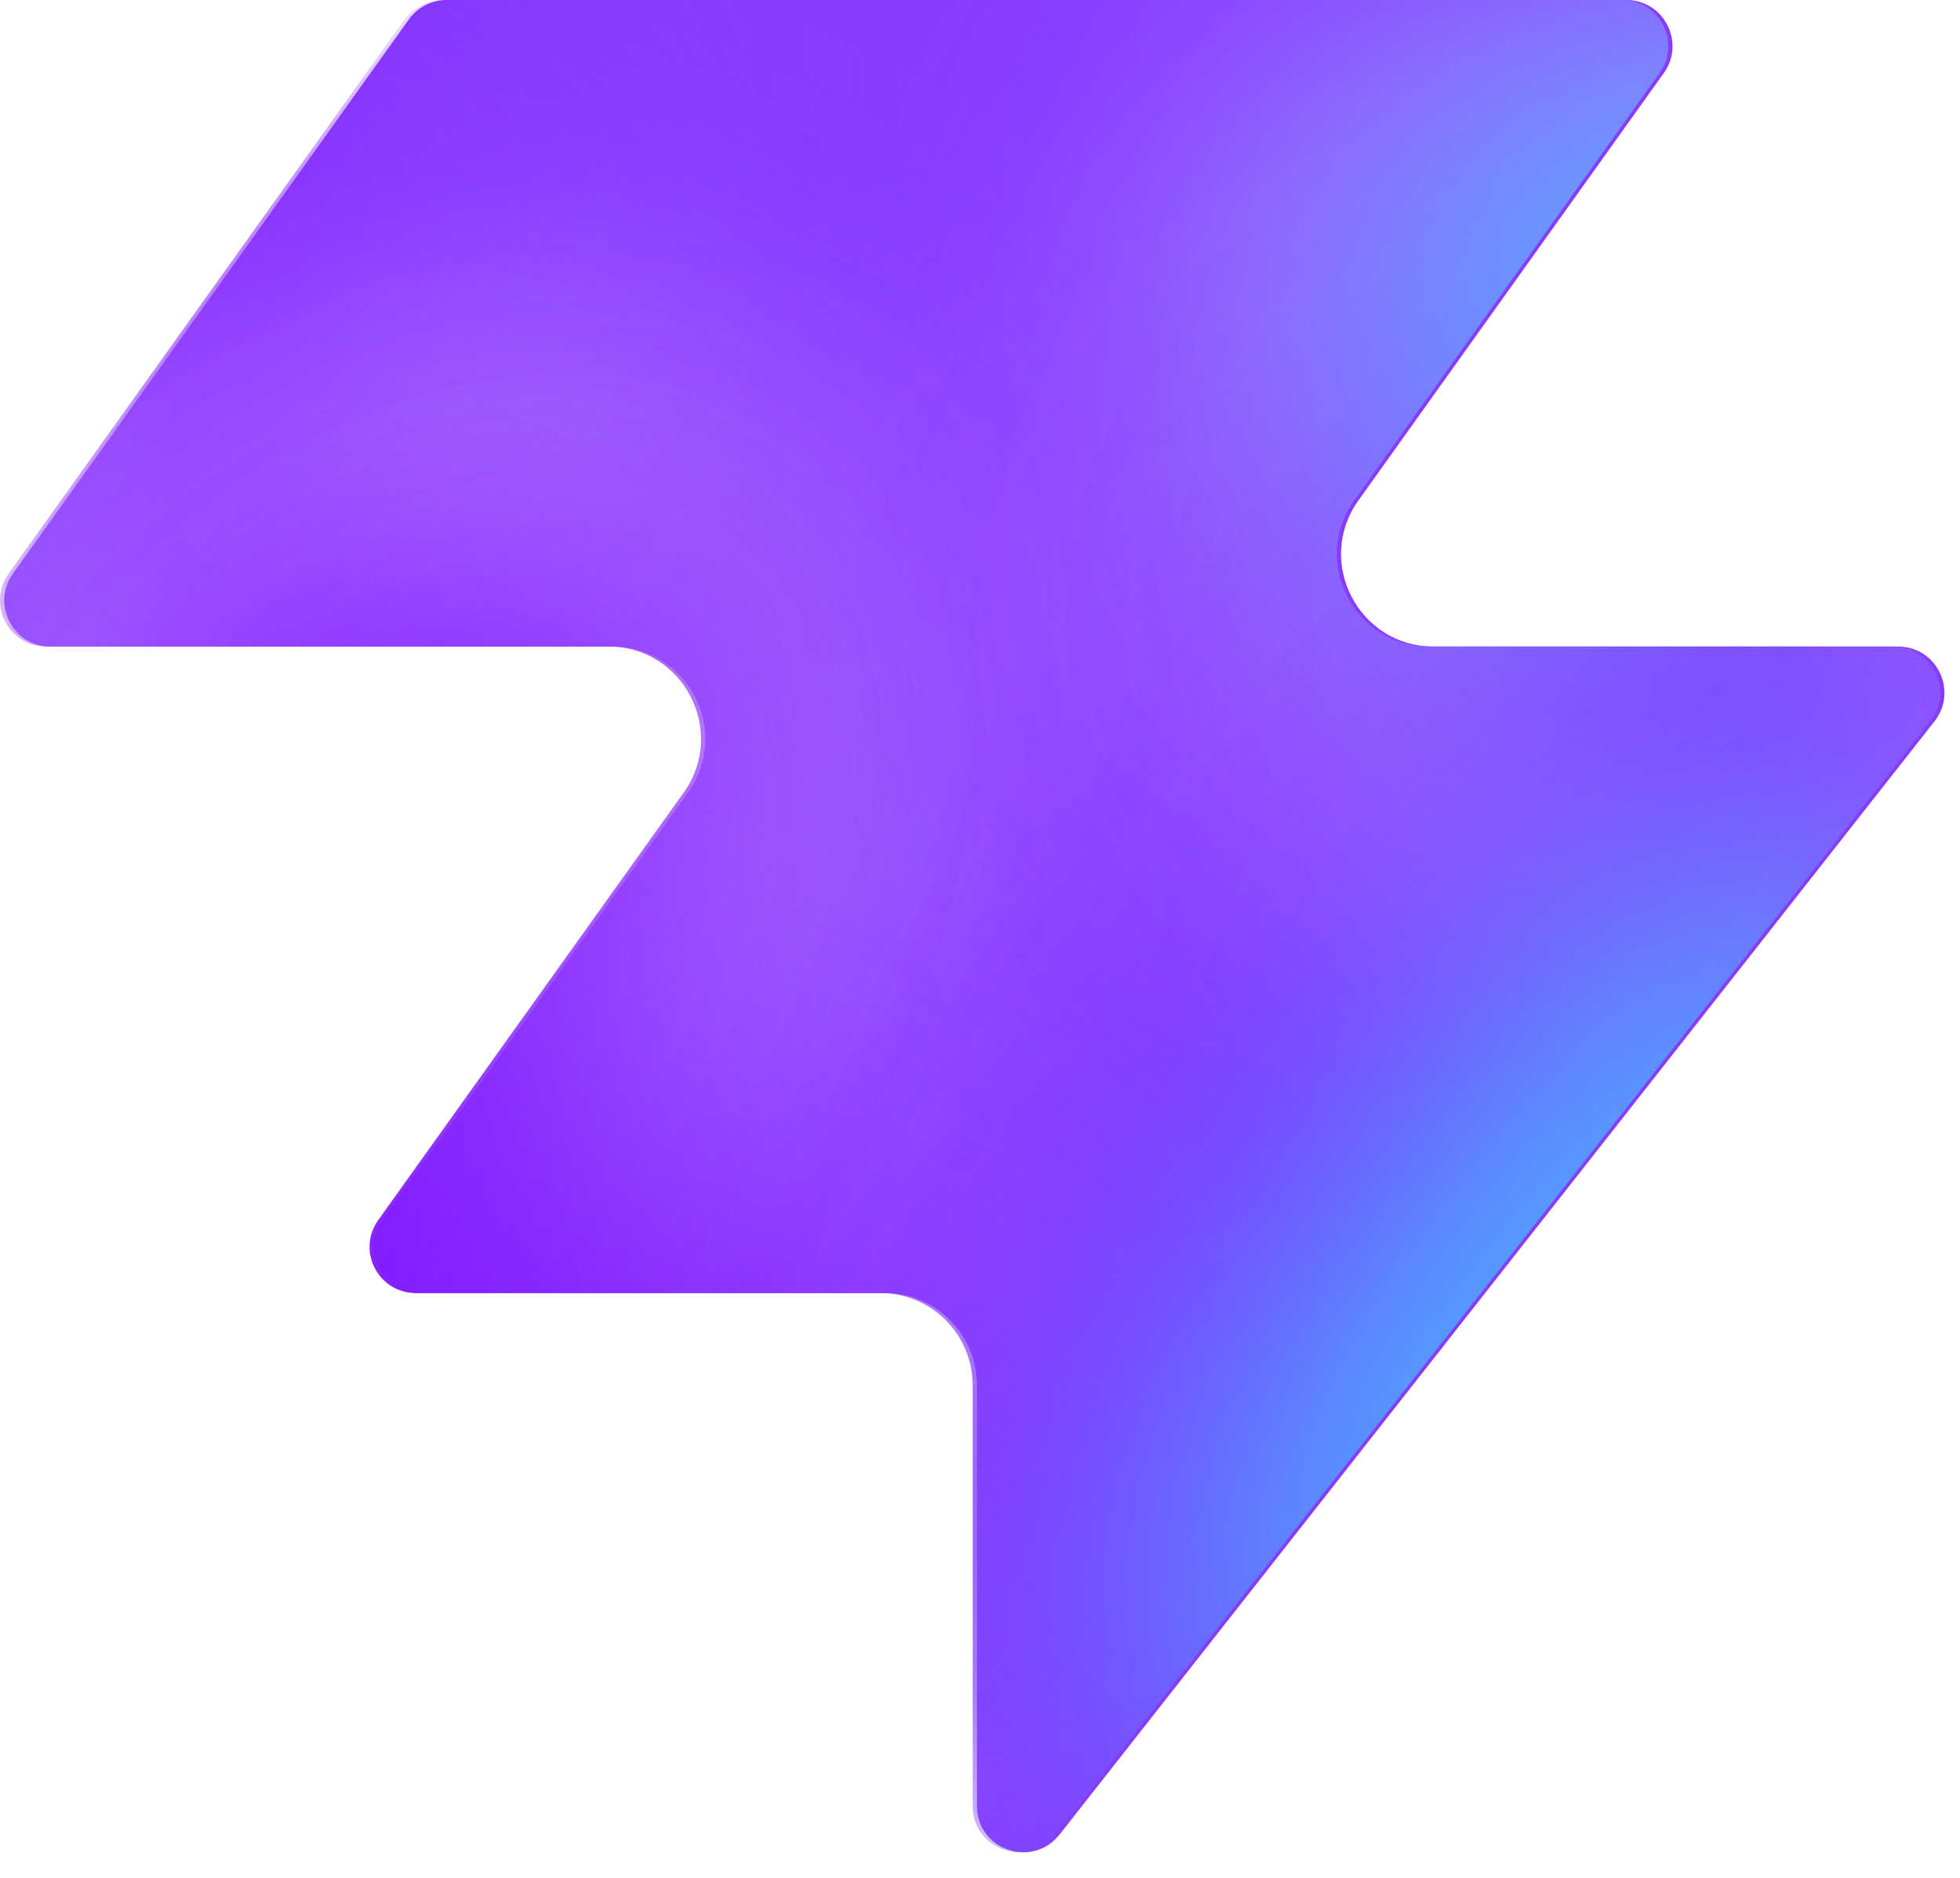
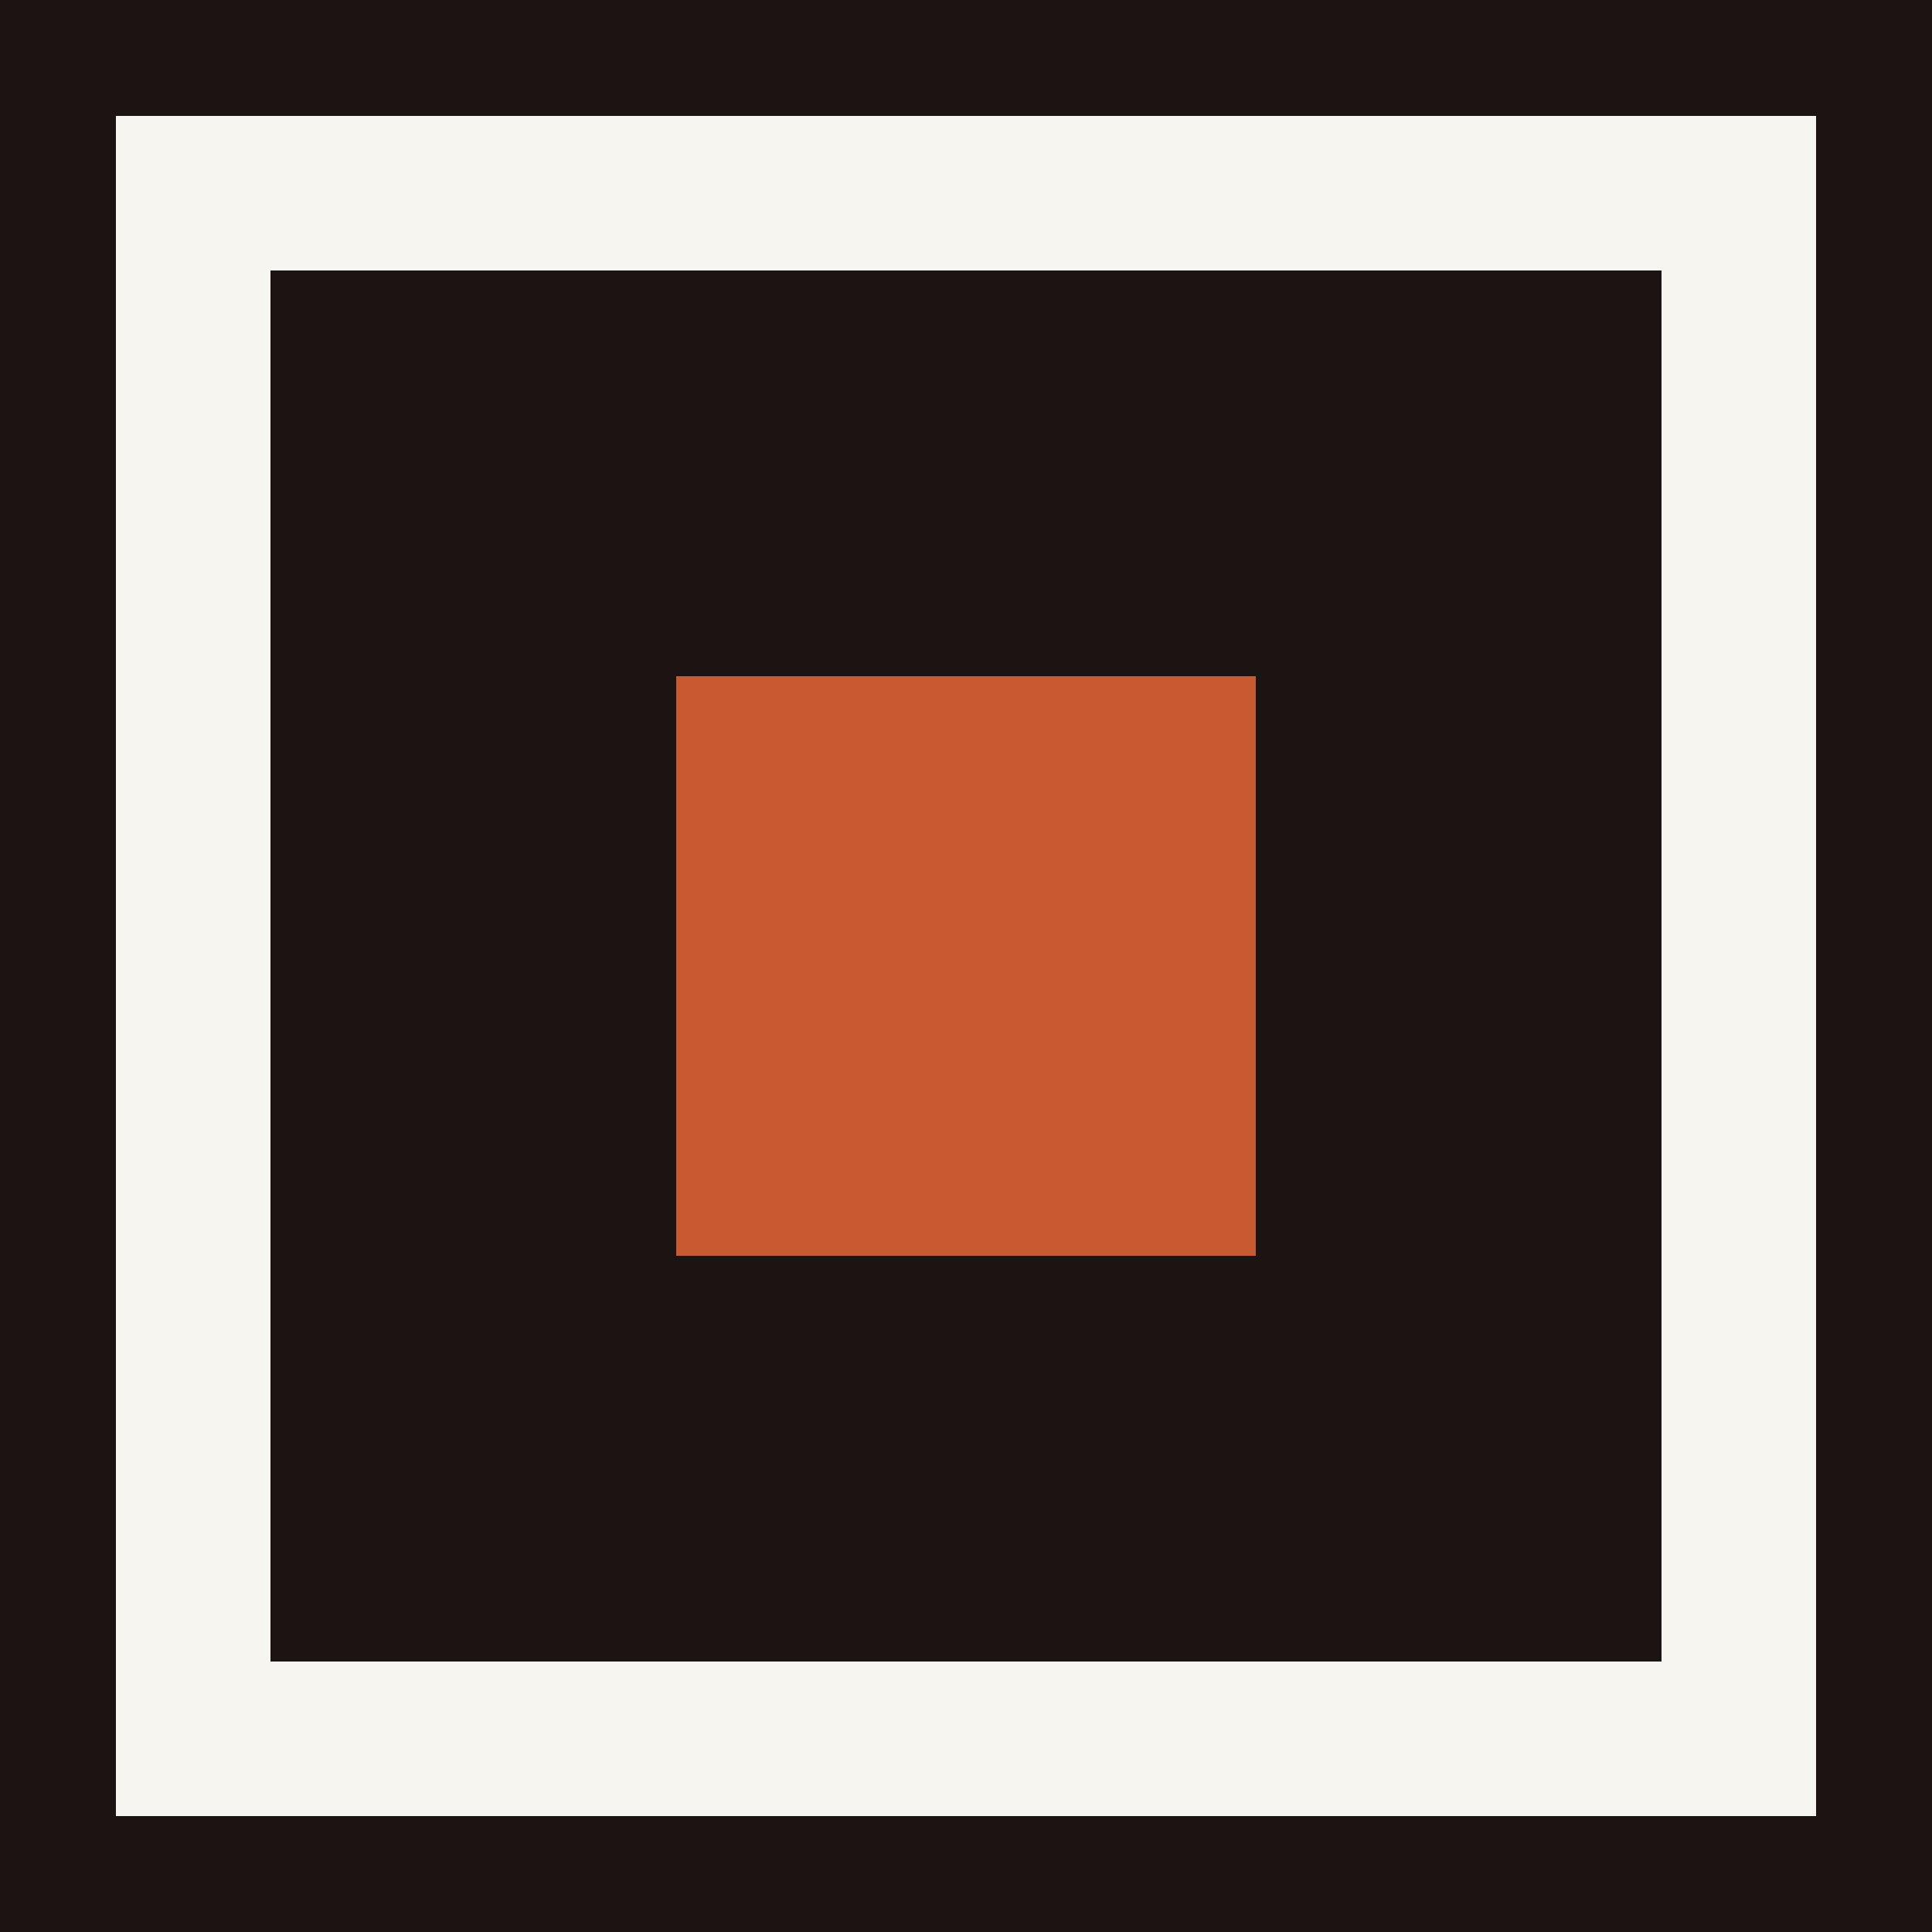
- <svg xmlns="http://www.w3.org/2000/svg" width="48" height="46" fill="none" viewBox="0 0 48 46">
-   <path fill="#863bff" d="M25.946 44.938c-.664.845-2.021.375-2.021-.698V33.937a2.26 2.26 0 0 0-2.262-2.262H10.287c-.92 0-1.456-1.04-.92-1.788l7.48-10.471c1.07-1.497 0-3.578-1.842-3.578H1.237c-.92 0-1.456-1.04-.92-1.788L10.013.474c.214-.297.556-.474.92-.474h28.894c.92 0 1.456 1.04.92 1.788l-7.48 10.471c-1.07 1.498 0 3.579 1.842 3.579h11.377c.943 0 1.473 1.088.89 1.83L25.947 44.94z" style="fill:#863bff;fill:color(display-p3 .525 .23 1);fill-opacity:1" />
-   <mask id="a" width="48" height="46" x="0" y="0" maskUnits="userSpaceOnUse" style="mask-type:alpha">
-     <path fill="#000" d="M25.842 44.938c-.664.844-2.021.375-2.021-.698V33.937a2.26 2.26 0 0 0-2.262-2.262H10.183c-.92 0-1.456-1.04-.92-1.788l7.48-10.471c1.07-1.498 0-3.579-1.842-3.579H1.133c-.92 0-1.456-1.04-.92-1.787L9.91.473c.214-.297.556-.474.92-.474h28.894c.92 0 1.456 1.04.92 1.788l-7.48 10.471c-1.07 1.498 0 3.578 1.842 3.578h11.377c.943 0 1.473 1.088.89 1.832L25.843 44.94z" style="fill:#000;fill-opacity:1" />
-   </mask>
-   <g mask="url(#a)">
-     <g filter="url(#b)">
-       <ellipse cx="5.508" cy="14.704" fill="#ede6ff" rx="5.508" ry="14.704" style="fill:#ede6ff;fill:color(display-p3 .927 .903 1);fill-opacity:1" transform="matrix(.00324 1 1 -.00324 -4.47 31.516)" />
-     </g>
-     <g filter="url(#c)">
-       <ellipse cx="10.399" cy="29.851" fill="#ede6ff" rx="10.399" ry="29.851" style="fill:#ede6ff;fill:color(display-p3 .927 .903 1);fill-opacity:1" transform="matrix(.00324 1 1 -.00324 -39.328 7.883)" />
-     </g>
-     <g filter="url(#d)">
-       <ellipse cx="5.508" cy="30.487" fill="#7e14ff" rx="5.508" ry="30.487" style="fill:#7e14ff;fill:color(display-p3 .492 .077 1);fill-opacity:1" transform="rotate(89.814 -25.913 -14.639)scale(1 -1)" />
-     </g>
-     <g filter="url(#e)">
-       <ellipse cx="5.508" cy="30.599" fill="#7e14ff" rx="5.508" ry="30.599" style="fill:#7e14ff;fill:color(display-p3 .492 .077 1);fill-opacity:1" transform="rotate(89.814 -32.644 -3.334)scale(1 -1)" />
-     </g>
-     <g filter="url(#f)">
-       <ellipse cx="5.508" cy="30.599" fill="#7e14ff" rx="5.508" ry="30.599" style="fill:#7e14ff;fill:color(display-p3 .492 .077 1);fill-opacity:1" transform="matrix(.00324 1 1 -.00324 -34.34 30.47)" />
-     </g>
-     <g filter="url(#g)">
-       <ellipse cx="14.072" cy="22.078" fill="#ede6ff" rx="14.072" ry="22.078" style="fill:#ede6ff;fill:color(display-p3 .927 .903 1);fill-opacity:1" transform="rotate(93.35 24.506 48.493)scale(-1 1)" />
-     </g>
-     <g filter="url(#h)">
-       <ellipse cx="3.47" cy="21.501" fill="#7e14ff" rx="3.47" ry="21.501" style="fill:#7e14ff;fill:color(display-p3 .492 .077 1);fill-opacity:1" transform="rotate(89.009 28.708 47.59)scale(-1 1)" />
-     </g>
-     <g filter="url(#i)">
-       <ellipse cx="3.47" cy="21.501" fill="#7e14ff" rx="3.47" ry="21.501" style="fill:#7e14ff;fill:color(display-p3 .492 .077 1);fill-opacity:1" transform="rotate(89.009 28.708 47.59)scale(-1 1)" />
-     </g>
-     <g filter="url(#j)">
-       <ellipse cx=".387" cy="8.972" fill="#7e14ff" rx="4.407" ry="29.108" style="fill:#7e14ff;fill:color(display-p3 .492 .077 1);fill-opacity:1" transform="rotate(39.51 .387 8.972)" />
-     </g>
-     <g filter="url(#k)">
-       <ellipse cx="47.523" cy="-6.092" fill="#7e14ff" rx="4.407" ry="29.108" style="fill:#7e14ff;fill:color(display-p3 .492 .077 1);fill-opacity:1" transform="rotate(37.892 47.523 -6.092)" />
-     </g>
-     <g filter="url(#l)">
-       <ellipse cx="41.412" cy="6.333" fill="#47bfff" rx="5.971" ry="9.665" style="fill:#47bfff;fill:color(display-p3 .28 .748 1);fill-opacity:1" transform="rotate(37.892 41.412 6.333)" />
-     </g>
-     <g filter="url(#m)">
-       <ellipse cx="-1.879" cy="38.332" fill="#7e14ff" rx="4.407" ry="29.108" style="fill:#7e14ff;fill:color(display-p3 .492 .077 1);fill-opacity:1" transform="rotate(37.892 -1.88 38.332)" />
-     </g>
-     <g filter="url(#n)">
-       <ellipse cx="-1.879" cy="38.332" fill="#7e14ff" rx="4.407" ry="29.108" style="fill:#7e14ff;fill:color(display-p3 .492 .077 1);fill-opacity:1" transform="rotate(37.892 -1.88 38.332)" />
-     </g>
-     <g filter="url(#o)">
-       <ellipse cx="35.651" cy="29.907" fill="#7e14ff" rx="4.407" ry="29.108" style="fill:#7e14ff;fill:color(display-p3 .492 .077 1);fill-opacity:1" transform="rotate(37.892 35.651 29.907)" />
-     </g>
-     <g filter="url(#p)">
-       <ellipse cx="38.418" cy="32.4" fill="#47bfff" rx="5.971" ry="15.297" style="fill:#47bfff;fill:color(display-p3 .28 .748 1);fill-opacity:1" transform="rotate(37.892 38.418 32.4)" />
-     </g>
-   </g>
-   <defs>
-     <filter id="b" width="60.045" height="41.654" x="-19.77" y="16.149" color-interpolation-filters="sRGB" filterUnits="userSpaceOnUse">
-       <feFlood flood-opacity="0" result="BackgroundImageFix" />
-       <feBlend in="SourceGraphic" in2="BackgroundImageFix" result="shape" />
-       <feGaussianBlur result="effect1_foregroundBlur_2002_17158" stdDeviation="7.659" />
-     </filter>
-     <filter id="c" width="90.34" height="51.437" x="-54.613" y="-7.533" color-interpolation-filters="sRGB" filterUnits="userSpaceOnUse">
-       <feFlood flood-opacity="0" result="BackgroundImageFix" />
-       <feBlend in="SourceGraphic" in2="BackgroundImageFix" result="shape" />
-       <feGaussianBlur result="effect1_foregroundBlur_2002_17158" stdDeviation="7.659" />
-     </filter>
-     <filter id="d" width="79.355" height="29.4" x="-49.64" y="2.03" color-interpolation-filters="sRGB" filterUnits="userSpaceOnUse">
-       <feFlood flood-opacity="0" result="BackgroundImageFix" />
-       <feBlend in="SourceGraphic" in2="BackgroundImageFix" result="shape" />
-       <feGaussianBlur result="effect1_foregroundBlur_2002_17158" stdDeviation="4.596" />
-     </filter>
-     <filter id="e" width="79.579" height="29.4" x="-45.045" y="20.029" color-interpolation-filters="sRGB" filterUnits="userSpaceOnUse">
-       <feFlood flood-opacity="0" result="BackgroundImageFix" />
-       <feBlend in="SourceGraphic" in2="BackgroundImageFix" result="shape" />
-       <feGaussianBlur result="effect1_foregroundBlur_2002_17158" stdDeviation="4.596" />
-     </filter>
-     <filter id="f" width="79.579" height="29.4" x="-43.513" y="21.178" color-interpolation-filters="sRGB" filterUnits="userSpaceOnUse">
-       <feFlood flood-opacity="0" result="BackgroundImageFix" />
-       <feBlend in="SourceGraphic" in2="BackgroundImageFix" result="shape" />
-       <feGaussianBlur result="effect1_foregroundBlur_2002_17158" stdDeviation="4.596" />
-     </filter>
-     <filter id="g" width="74.749" height="58.852" x="15.756" y="-17.901" color-interpolation-filters="sRGB" filterUnits="userSpaceOnUse">
-       <feFlood flood-opacity="0" result="BackgroundImageFix" />
-       <feBlend in="SourceGraphic" in2="BackgroundImageFix" result="shape" />
-       <feGaussianBlur result="effect1_foregroundBlur_2002_17158" stdDeviation="7.659" />
-     </filter>
-     <filter id="h" width="61.377" height="25.362" x="23.548" y="2.284" color-interpolation-filters="sRGB" filterUnits="userSpaceOnUse">
-       <feFlood flood-opacity="0" result="BackgroundImageFix" />
-       <feBlend in="SourceGraphic" in2="BackgroundImageFix" result="shape" />
-       <feGaussianBlur result="effect1_foregroundBlur_2002_17158" stdDeviation="4.596" />
-     </filter>
-     <filter id="i" width="61.377" height="25.362" x="23.548" y="2.284" color-interpolation-filters="sRGB" filterUnits="userSpaceOnUse">
-       <feFlood flood-opacity="0" result="BackgroundImageFix" />
-       <feBlend in="SourceGraphic" in2="BackgroundImageFix" result="shape" />
-       <feGaussianBlur result="effect1_foregroundBlur_2002_17158" stdDeviation="4.596" />
-     </filter>
-     <filter id="j" width="56.045" height="63.649" x="-27.636" y="-22.853" color-interpolation-filters="sRGB" filterUnits="userSpaceOnUse">
-       <feFlood flood-opacity="0" result="BackgroundImageFix" />
-       <feBlend in="SourceGraphic" in2="BackgroundImageFix" result="shape" />
-       <feGaussianBlur result="effect1_foregroundBlur_2002_17158" stdDeviation="4.596" />
-     </filter>
-     <filter id="k" width="54.814" height="64.646" x="20.116" y="-38.415" color-interpolation-filters="sRGB" filterUnits="userSpaceOnUse">
-       <feFlood flood-opacity="0" result="BackgroundImageFix" />
-       <feBlend in="SourceGraphic" in2="BackgroundImageFix" result="shape" />
-       <feGaussianBlur result="effect1_foregroundBlur_2002_17158" stdDeviation="4.596" />
-     </filter>
-     <filter id="l" width="33.541" height="35.313" x="24.641" y="-11.323" color-interpolation-filters="sRGB" filterUnits="userSpaceOnUse">
-       <feFlood flood-opacity="0" result="BackgroundImageFix" />
-       <feBlend in="SourceGraphic" in2="BackgroundImageFix" result="shape" />
-       <feGaussianBlur result="effect1_foregroundBlur_2002_17158" stdDeviation="4.596" />
-     </filter>
-     <filter id="m" width="54.814" height="64.646" x="-29.286" y="6.009" color-interpolation-filters="sRGB" filterUnits="userSpaceOnUse">
-       <feFlood flood-opacity="0" result="BackgroundImageFix" />
-       <feBlend in="SourceGraphic" in2="BackgroundImageFix" result="shape" />
-       <feGaussianBlur result="effect1_foregroundBlur_2002_17158" stdDeviation="4.596" />
-     </filter>
-     <filter id="n" width="54.814" height="64.646" x="-29.286" y="6.009" color-interpolation-filters="sRGB" filterUnits="userSpaceOnUse">
-       <feFlood flood-opacity="0" result="BackgroundImageFix" />
-       <feBlend in="SourceGraphic" in2="BackgroundImageFix" result="shape" />
-       <feGaussianBlur result="effect1_foregroundBlur_2002_17158" stdDeviation="4.596" />
-     </filter>
-     <filter id="o" width="54.814" height="64.646" x="8.244" y="-2.416" color-interpolation-filters="sRGB" filterUnits="userSpaceOnUse">
-       <feFlood flood-opacity="0" result="BackgroundImageFix" />
-       <feBlend in="SourceGraphic" in2="BackgroundImageFix" result="shape" />
-       <feGaussianBlur result="effect1_foregroundBlur_2002_17158" stdDeviation="4.596" />
-     </filter>
-     <filter id="p" width="39.409" height="43.623" x="18.713" y="10.588" color-interpolation-filters="sRGB" filterUnits="userSpaceOnUse">
-       <feFlood flood-opacity="0" result="BackgroundImageFix" />
-       <feBlend in="SourceGraphic" in2="BackgroundImageFix" result="shape" />
-       <feGaussianBlur result="effect1_foregroundBlur_2002_17158" stdDeviation="4.596" />
-     </filter>
-   </defs>
+ <svg xmlns="http://www.w3.org/2000/svg" viewBox="0 0 100 100">
+   <rect width="100" height="100" fill="#1C1412" />
+   <rect x="10" y="10" width="80" height="80" fill="none" stroke="#F7F5F0" stroke-width="8" />
+   <rect x="35" y="35" width="30" height="30" fill="#C85A32" />
</svg>
